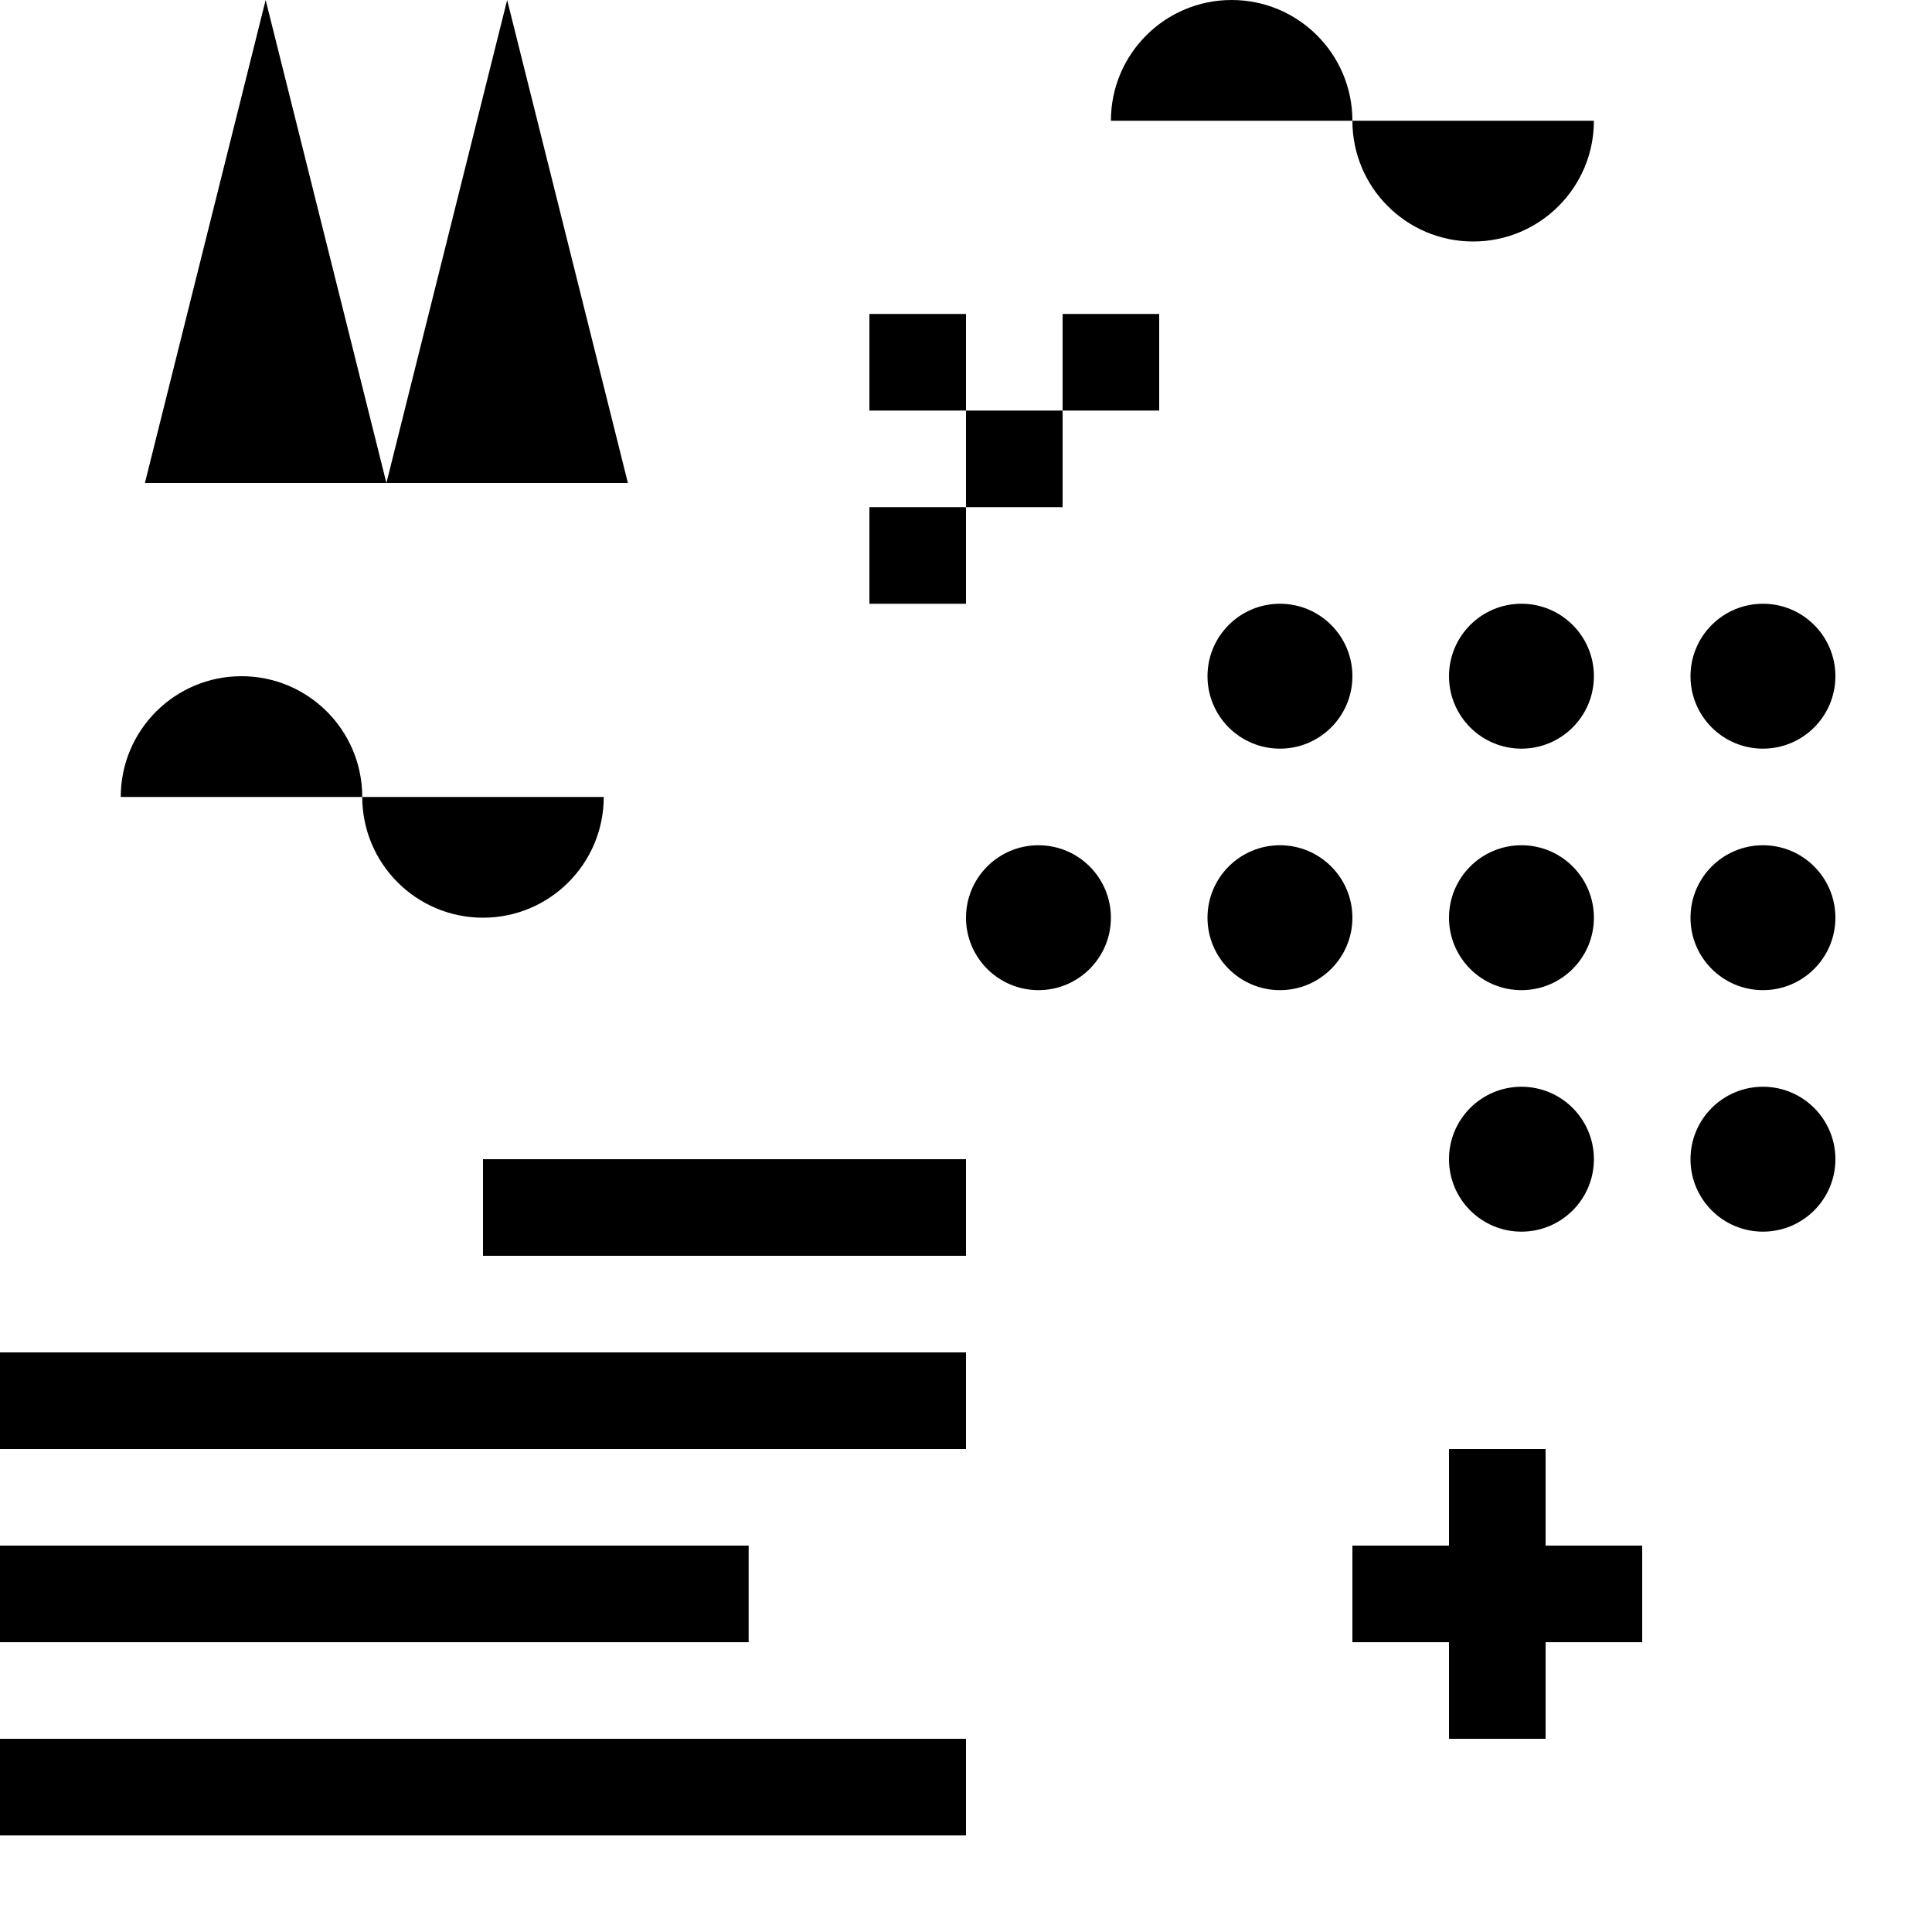
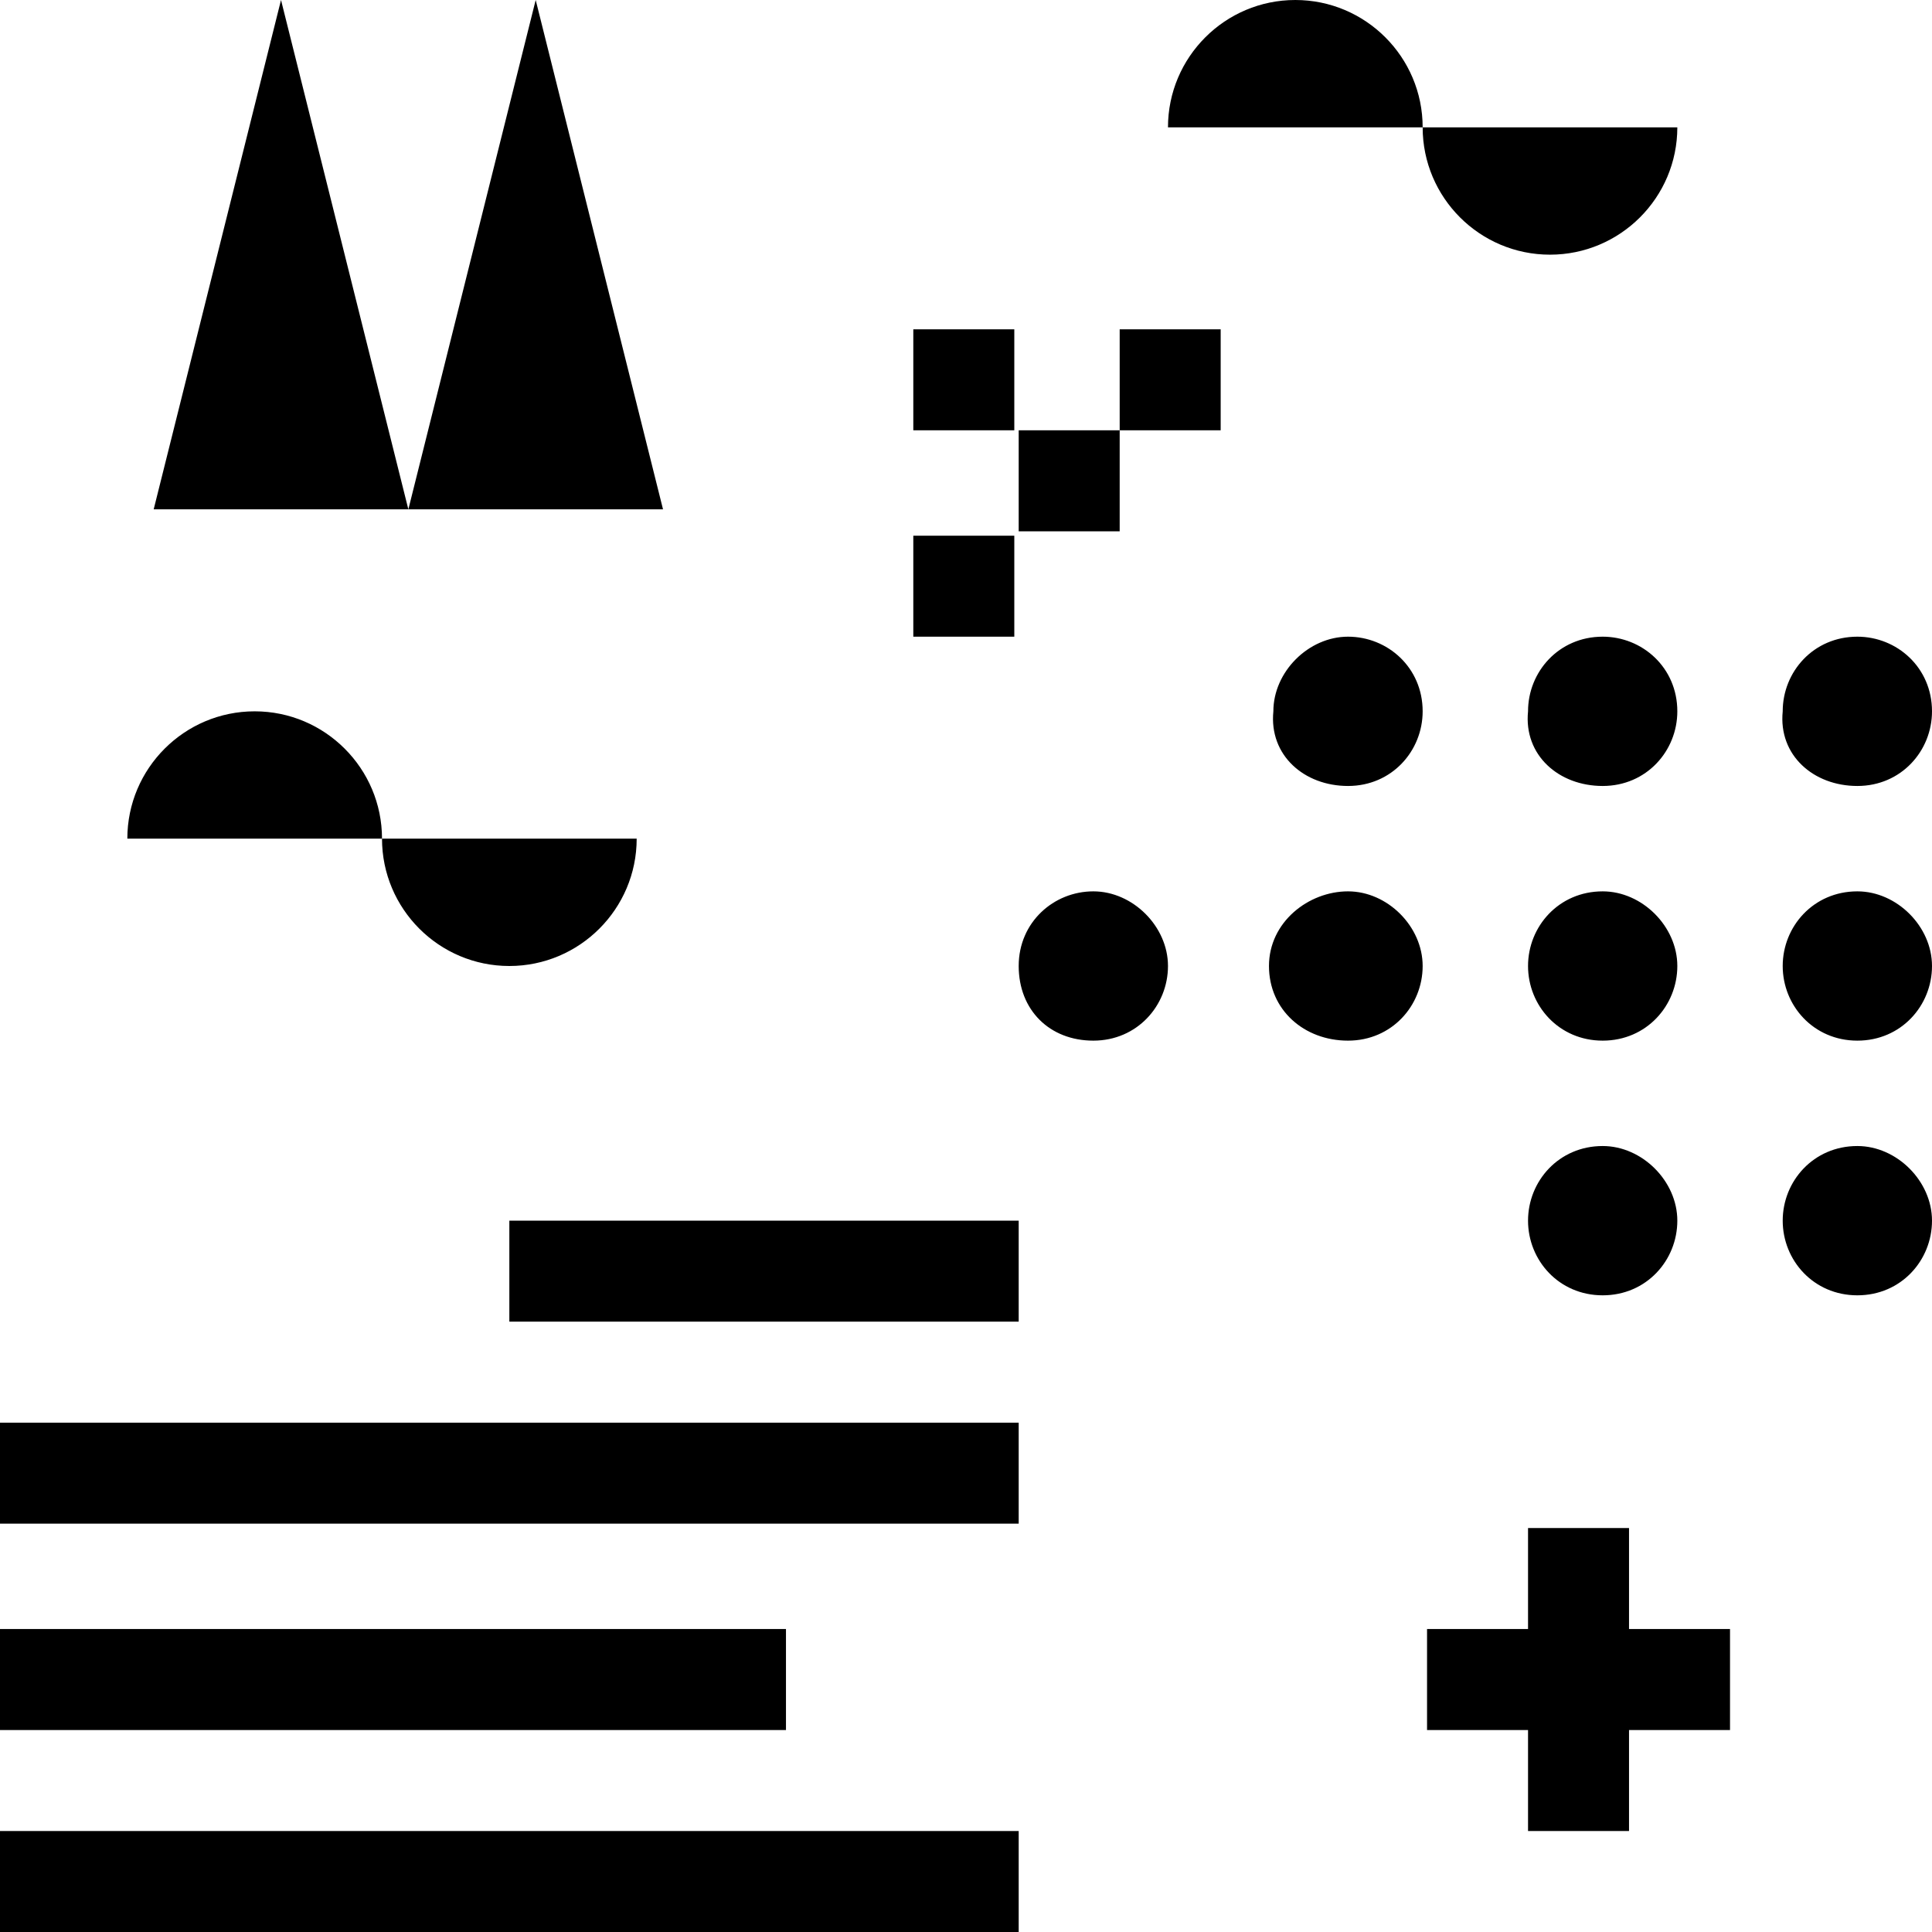
- <svg xmlns="http://www.w3.org/2000/svg" viewBox="0 0 80 80">
-   <path fill="#000000" fill-rule="evenodd" d="M11 0l5 20H6l5-20zm42 31a3 3 0 1 0 0-6 3 3 0 0 0 0 6zM0 72h40v4H0v-4zm0-8h31v4H0v-4zm20-16h20v4H20v-4zM0 56h40v4H0v-4zm63-25a3 3 0 1 0 0-6 3 3 0 0 0 0 6zm10 0a3 3 0 1 0 0-6 3 3 0 0 0 0 6zM53 41a3 3 0 1 0 0-6 3 3 0 0 0 0 6zm10 0a3 3 0 1 0 0-6 3 3 0 0 0 0 6zm10 0a3 3 0 1 0 0-6 3 3 0 0 0 0 6zm-30 0a3 3 0 1 0 0-6 3 3 0 0 0 0 6zm-28-8a5 5 0 0 0-10 0h10zm10 0a5 5 0 0 1-10 0h10zM56 5a5 5 0 0 0-10 0h10zm10 0a5 5 0 0 1-10 0h10zm-3 46a3 3 0 1 0 0-6 3 3 0 0 0 0 6zm10 0a3 3 0 1 0 0-6 3 3 0 0 0 0 6zM21 0l5 20H16l5-20zm43 64v-4h-4v4h-4v4h4v4h4v-4h4v-4h-4zM36 13h4v4h-4v-4zm4 4h4v4h-4v-4zm-4 4h4v4h-4v-4zm8-8h4v4h-4v-4z" />
+ <svg xmlns="http://www.w3.org/2000/svg" version="1.1" id="Layer_1" x="0px" y="0px" viewBox="0 0 44 44" style="enable-background:new 0 0 44 44;" xml:space="preserve">
+   <style type="text/css">
+ 	.st0{fill-rule:evenodd;clip-rule:evenodd;}
+ </style>
+   <path class="st0" d="M6.4,0l2.9,11.6H3.5L6.4,0z M30.7,17.9c1,0,1.7-0.8,1.7-1.7c0-1-0.8-1.7-1.7-1.7s-1.7,0.8-1.7,1.7  C28.9,17.2,29.7,17.9,30.7,17.9z M0,41.7h23.2V44H0V41.7z M0,37.1h17.9v2.3H0V37.1z M11.6,27.8h11.6v2.3H11.6V27.8z M0,32.4h23.2  v2.3H0V32.4z M36.5,17.9c1,0,1.7-0.8,1.7-1.7c0-1-0.8-1.7-1.7-1.7l0,0c-1,0-1.7,0.8-1.7,1.7C34.7,17.2,35.5,17.9,36.5,17.9z   M42.3,17.9c1,0,1.7-0.8,1.7-1.7c0-1-0.8-1.7-1.7-1.7c-1,0-1.7,0.8-1.7,1.7C40.5,17.2,41.3,17.9,42.3,17.9z M30.7,23.7  c1,0,1.7-0.8,1.7-1.7s-0.8-1.7-1.7-1.7S28.9,21,28.9,22S29.7,23.7,30.7,23.7z M36.5,23.7c1,0,1.7-0.8,1.7-1.7s-0.8-1.7-1.7-1.7l0,0  c-1,0-1.7,0.8-1.7,1.7S35.5,23.7,36.5,23.7z M42.3,23.7c1,0,1.7-0.8,1.7-1.7s-0.8-1.7-1.7-1.7c-1,0-1.7,0.8-1.7,1.7  S41.3,23.7,42.3,23.7z M24.9,23.7c1,0,1.7-0.8,1.7-1.7s-0.8-1.7-1.7-1.7S23.2,21,23.2,22S23.9,23.7,24.9,23.7z M8.7,19.1  c0-1.6-1.3-2.9-2.9-2.9s-2.9,1.3-2.9,2.9H8.7z M14.5,19.1c0,1.6-1.3,2.9-2.9,2.9s-2.9-1.3-2.9-2.9H14.5z M32.4,2.9  c0-1.6-1.3-2.9-2.9-2.9s-2.9,1.3-2.9,2.9H32.4z M38.2,2.9c0,1.6-1.3,2.9-2.9,2.9c-1.6,0-2.9-1.3-2.9-2.9H38.2z M36.5,29.5  c1,0,1.7-0.8,1.7-1.7s-0.8-1.7-1.7-1.7l0,0c-1,0-1.7,0.8-1.7,1.7S35.5,29.5,36.5,29.5z M42.3,29.5c1,0,1.7-0.8,1.7-1.7  s-0.8-1.7-1.7-1.7c-1,0-1.7,0.8-1.7,1.7S41.3,29.5,42.3,29.5z M12.2,0l2.9,11.6H9.3L12.2,0z M37.1,37.1v-2.3h-2.3v2.3h-2.3v2.3h2.3  v2.3h2.3v-2.3h2.3v-2.3H37.1z M20.8,7.5h2.3v2.3h-2.3V7.5z M23.2,9.8h2.3v2.3h-2.3V9.8z M20.8,12.2h2.3v2.3h-2.3V12.2z M25.5,7.5  h2.3v2.3h-2.3V7.5z" />
</svg>
